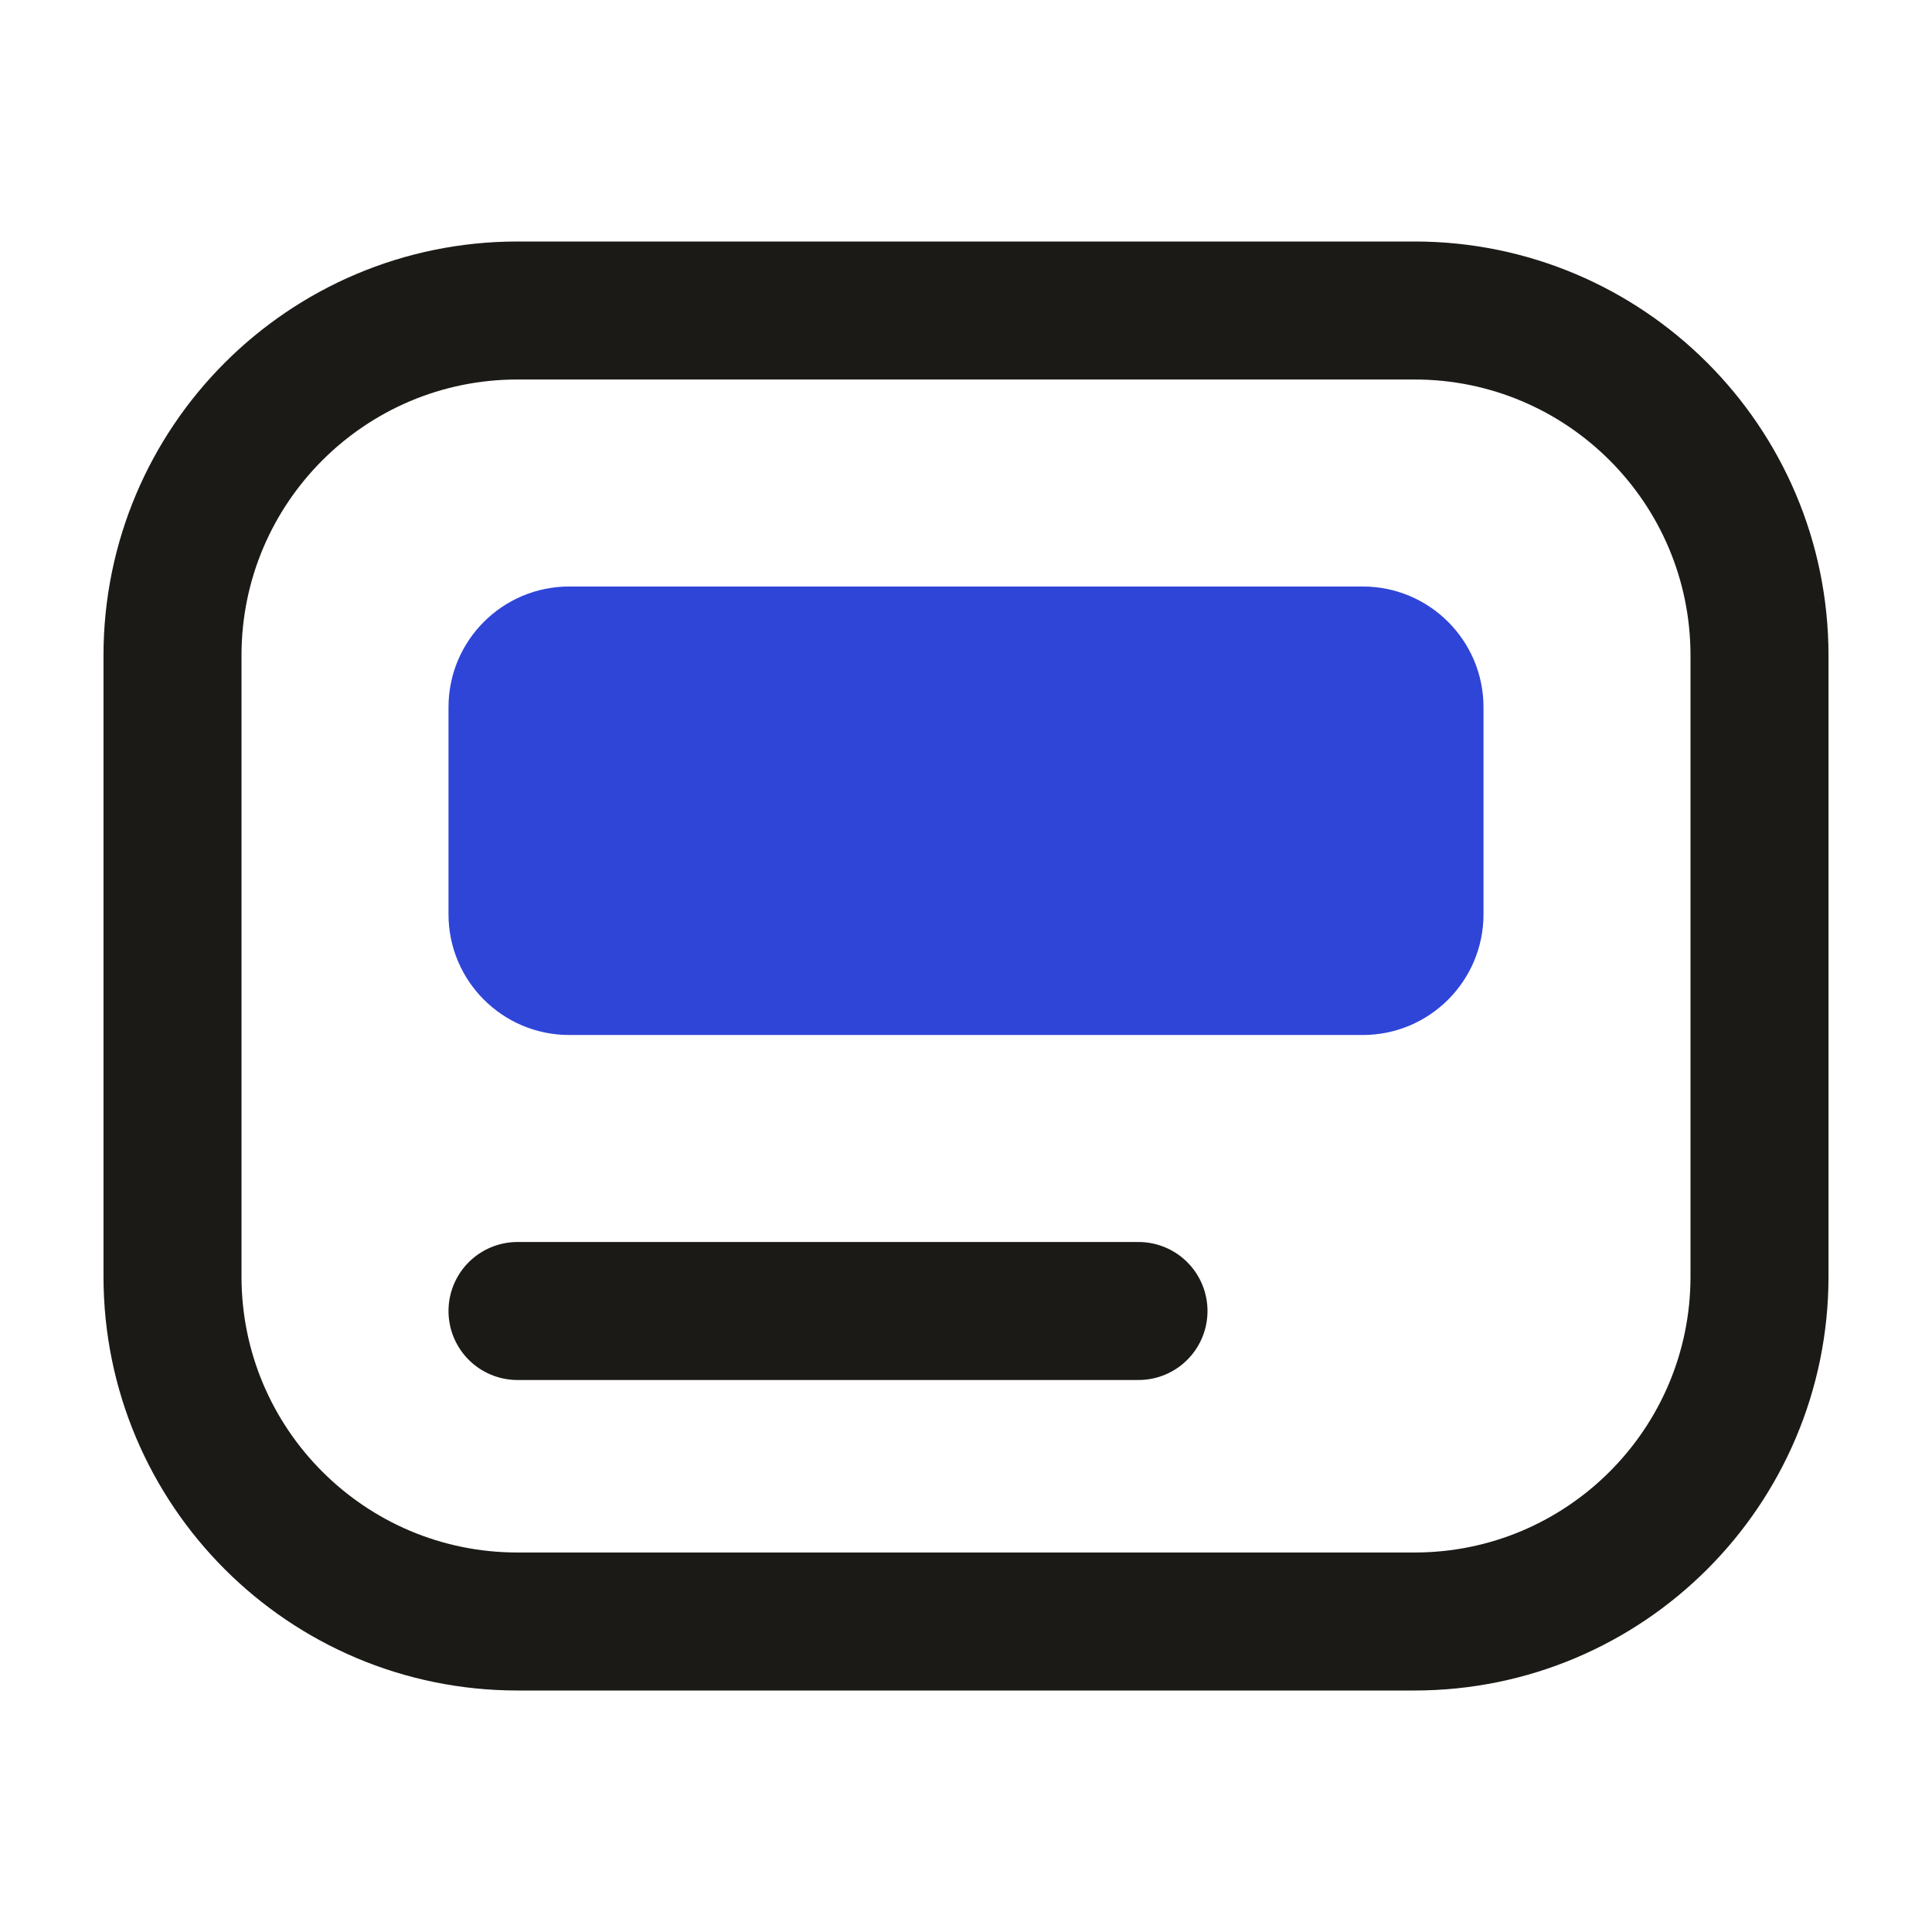
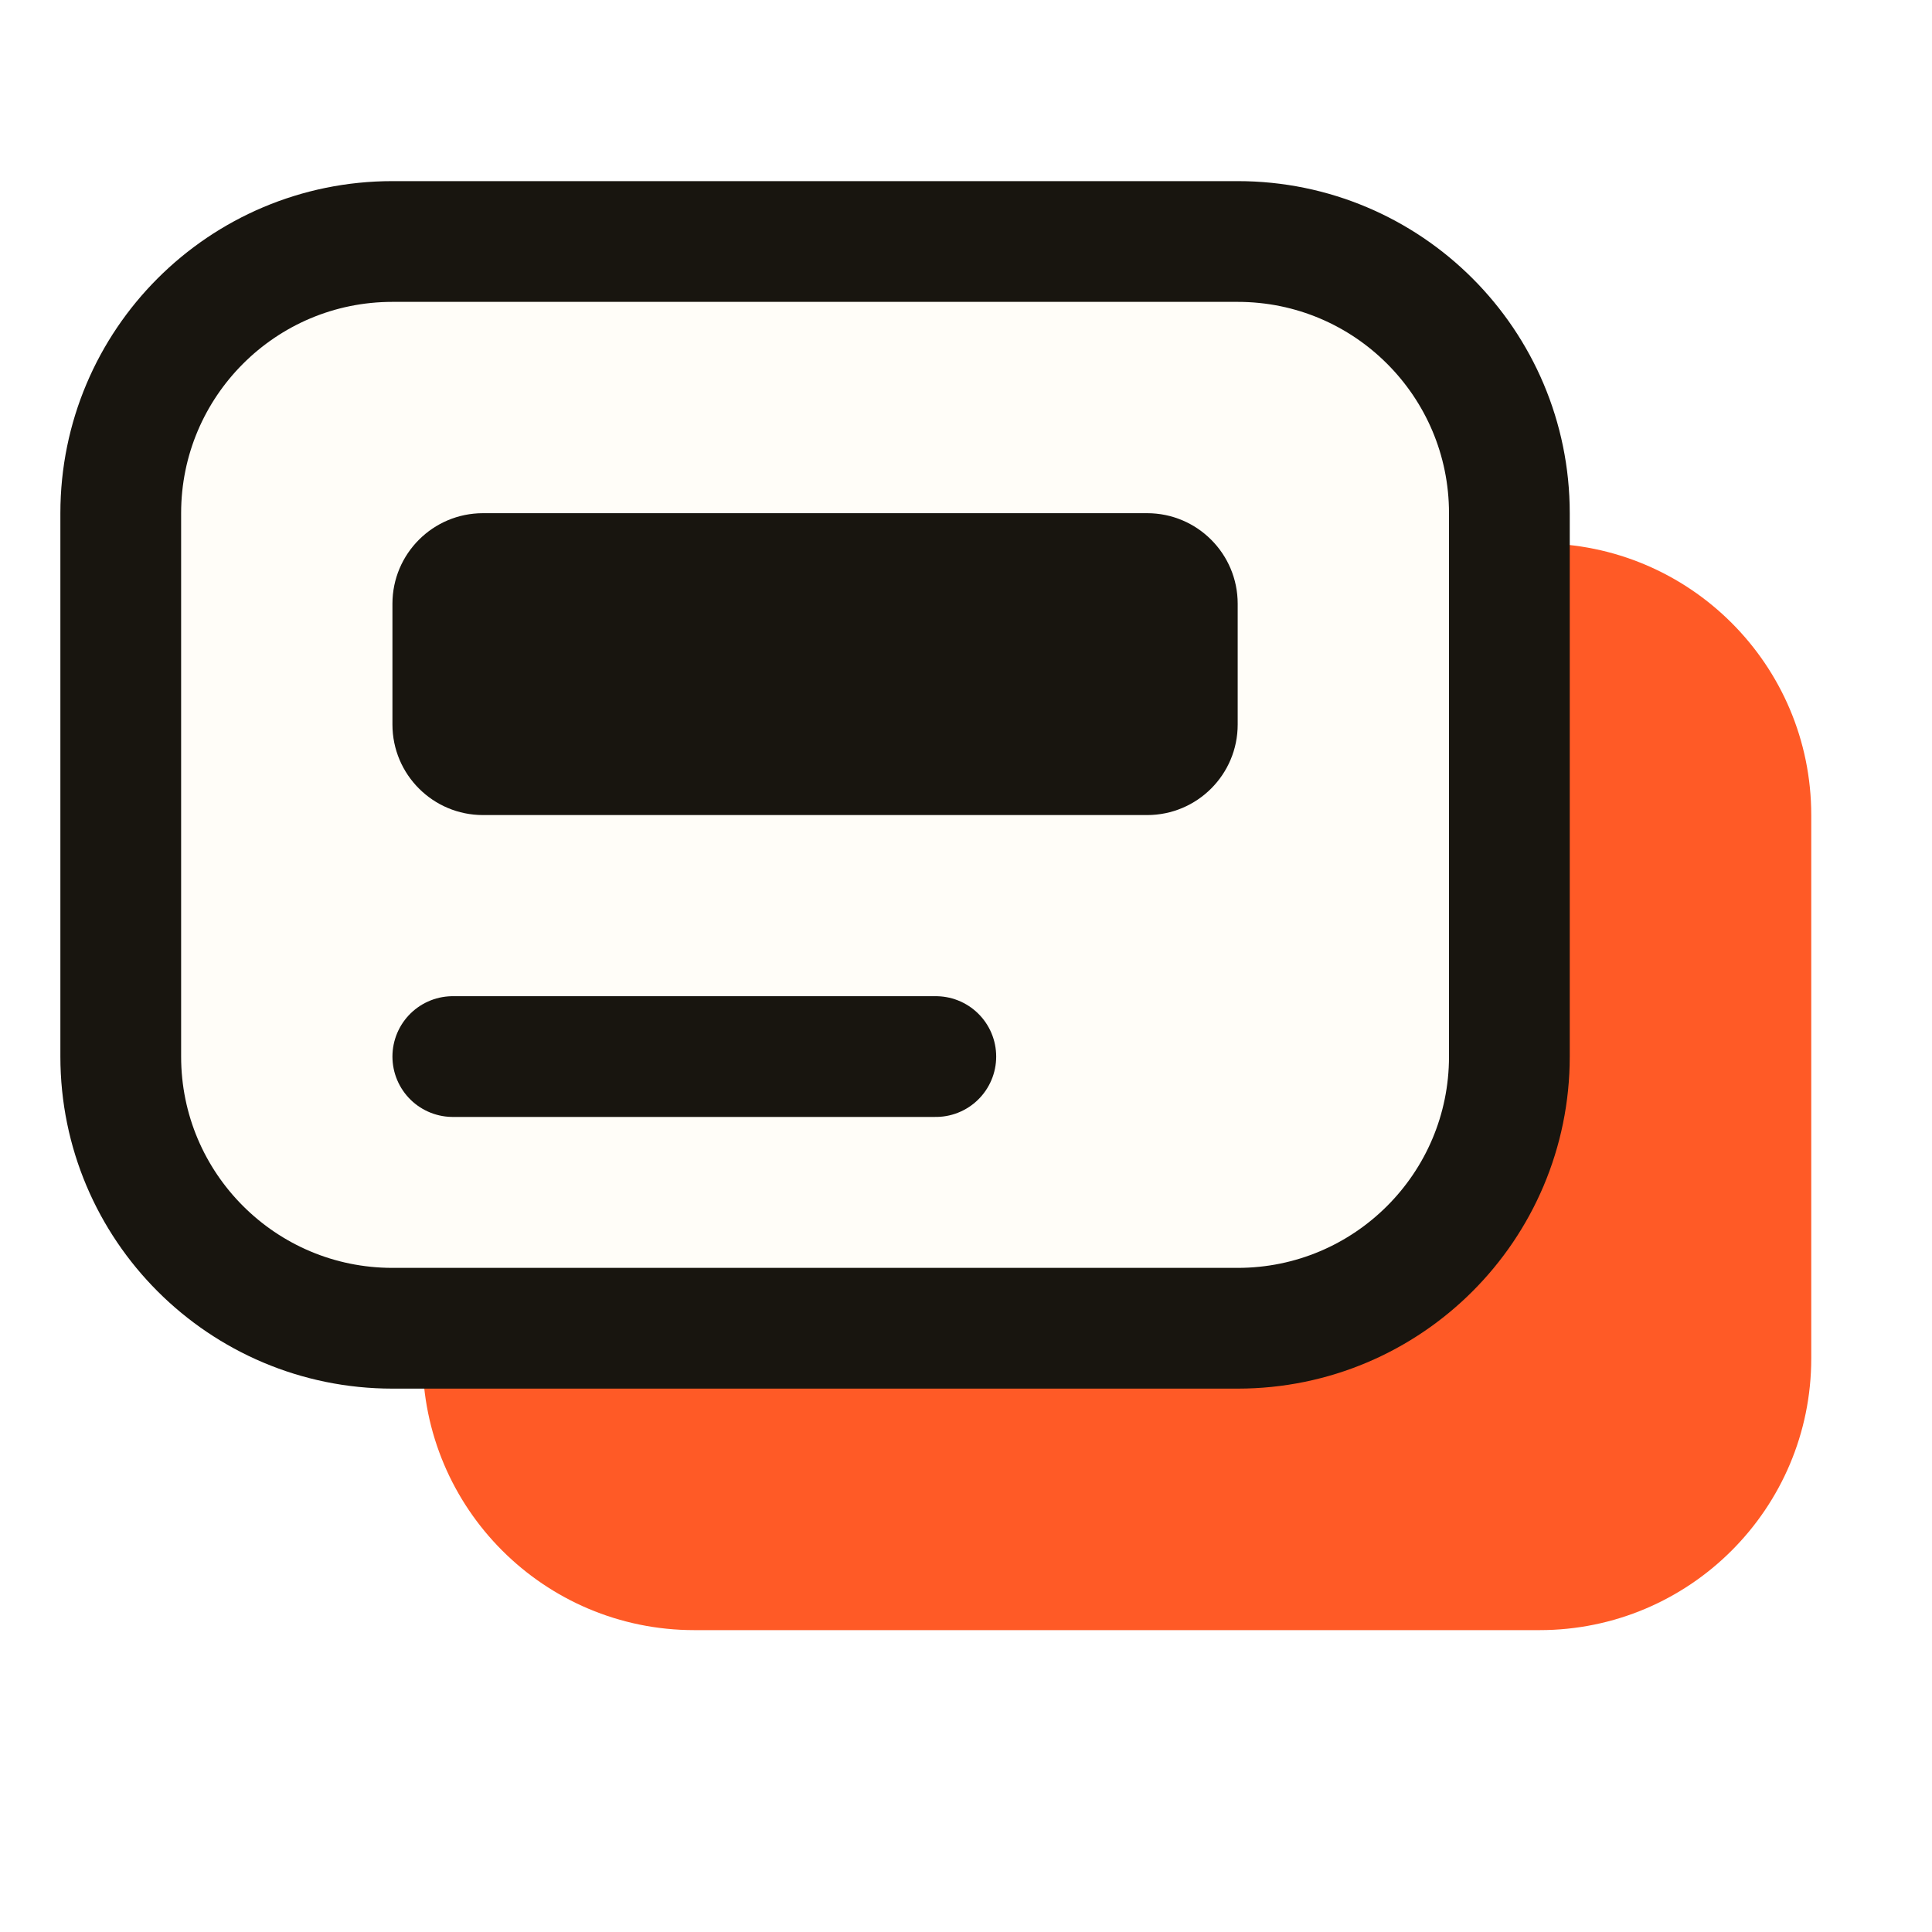
- <svg xmlns="http://www.w3.org/2000/svg" viewBox="0 0 28 28">
+ <svg xmlns="http://www.w3.org/2000/svg" viewBox="0 0 32 32">
  <style>
- .ink { stroke: #1b1a17; }
- .accent { fill: #2f45d8; }
+ .shadow { fill: #ff5a26; }
+ .card { fill: #fffdf8; stroke: #18150f; }
+ .ink { fill: #18150f; }
+ .line { stroke: #18150f; }
@media (prefers-color-scheme: dark) {
- .ink { stroke: #edebe5; }
- .accent { fill: #98a8ff; }
+ .card { fill: #211e17; stroke: #f4ecda; }
+ .ink { fill: #f4ecda; }
+ .line { stroke: #f4ecda; }
}
</style>
-   <rect class="ink" x="2.5" y="4.5" width="23" height="19" rx="5" fill="none" stroke-width="2" />
-   <rect class="accent" x="6.5" y="8.5" width="15" height="6.5" rx="1.75" />
-   <path class="ink" d="M7.5 19h9" fill="none" stroke-width="2" stroke-linecap="round" />
+   <rect class="shadow" x="7" y="9" width="23" height="18" rx="4.5" />
+   <rect class="card" x="2" y="4" width="23" height="18" rx="4.5" stroke-width="2" />
+   <rect class="ink" x="6.5" y="8.5" width="14" height="5" rx="1.5" />
+   <path class="line" d="M7.5 17.5h8" fill="none" stroke-width="2" stroke-linecap="round" />
</svg>
